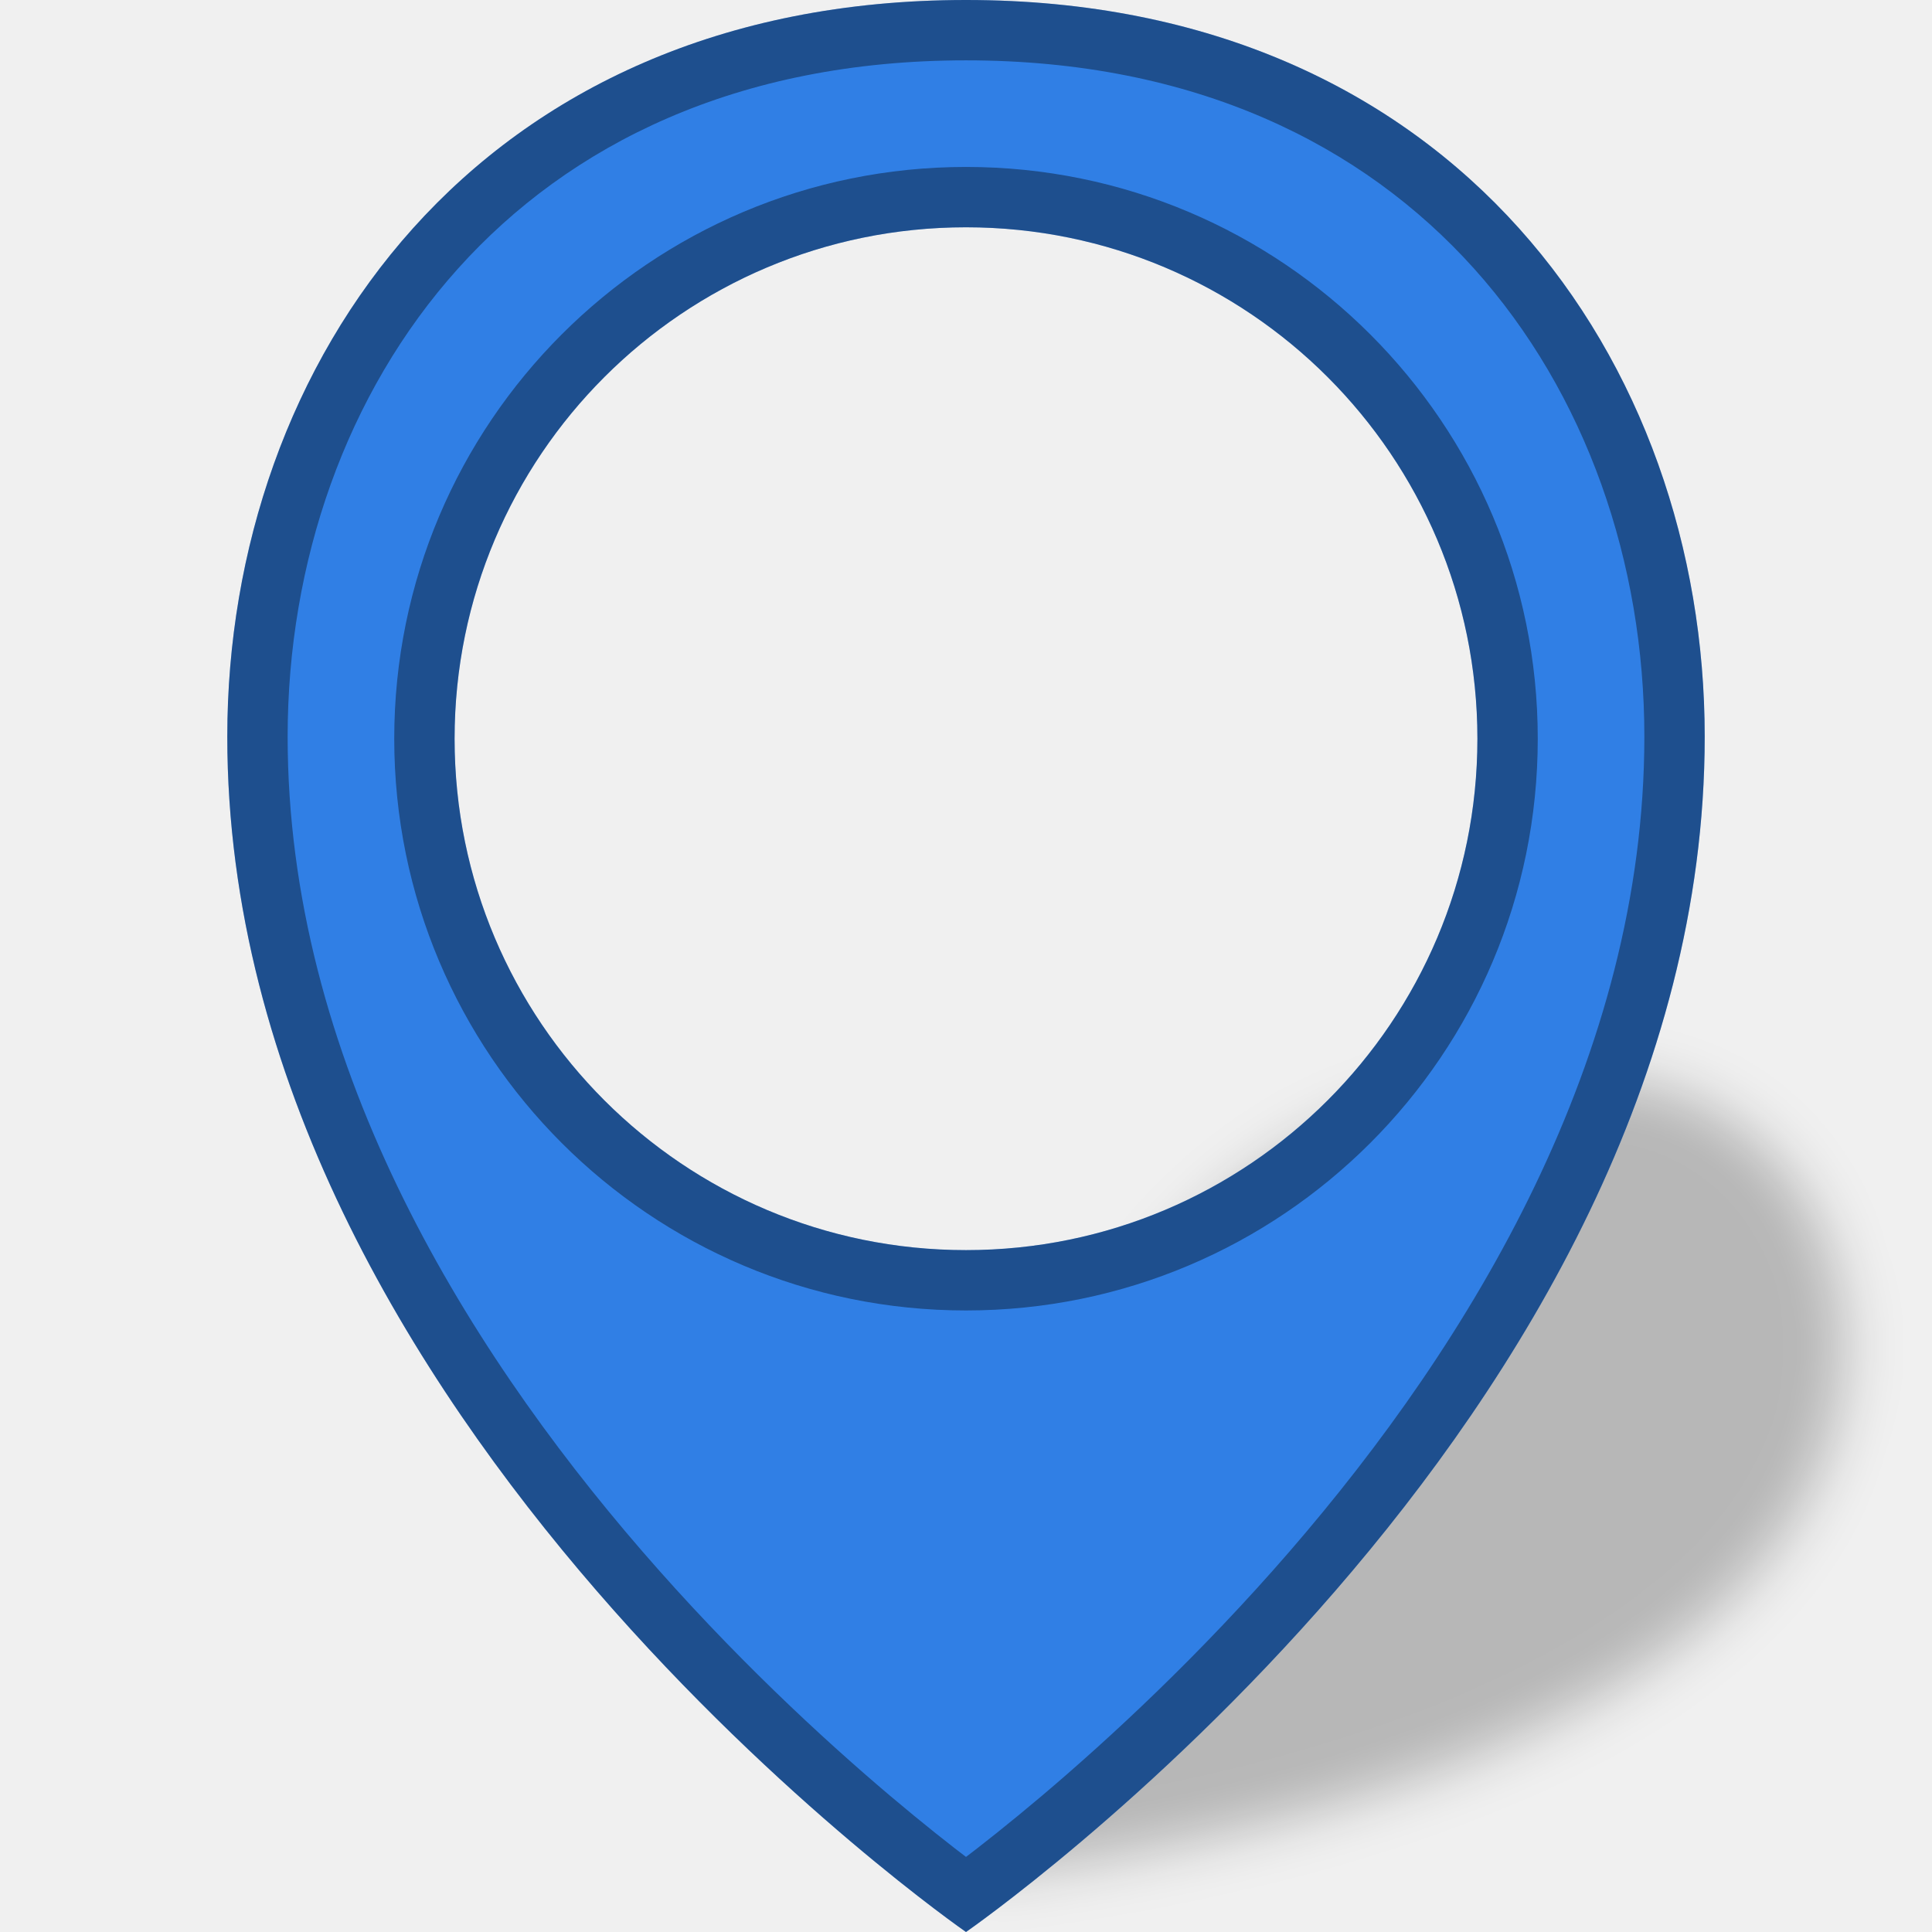
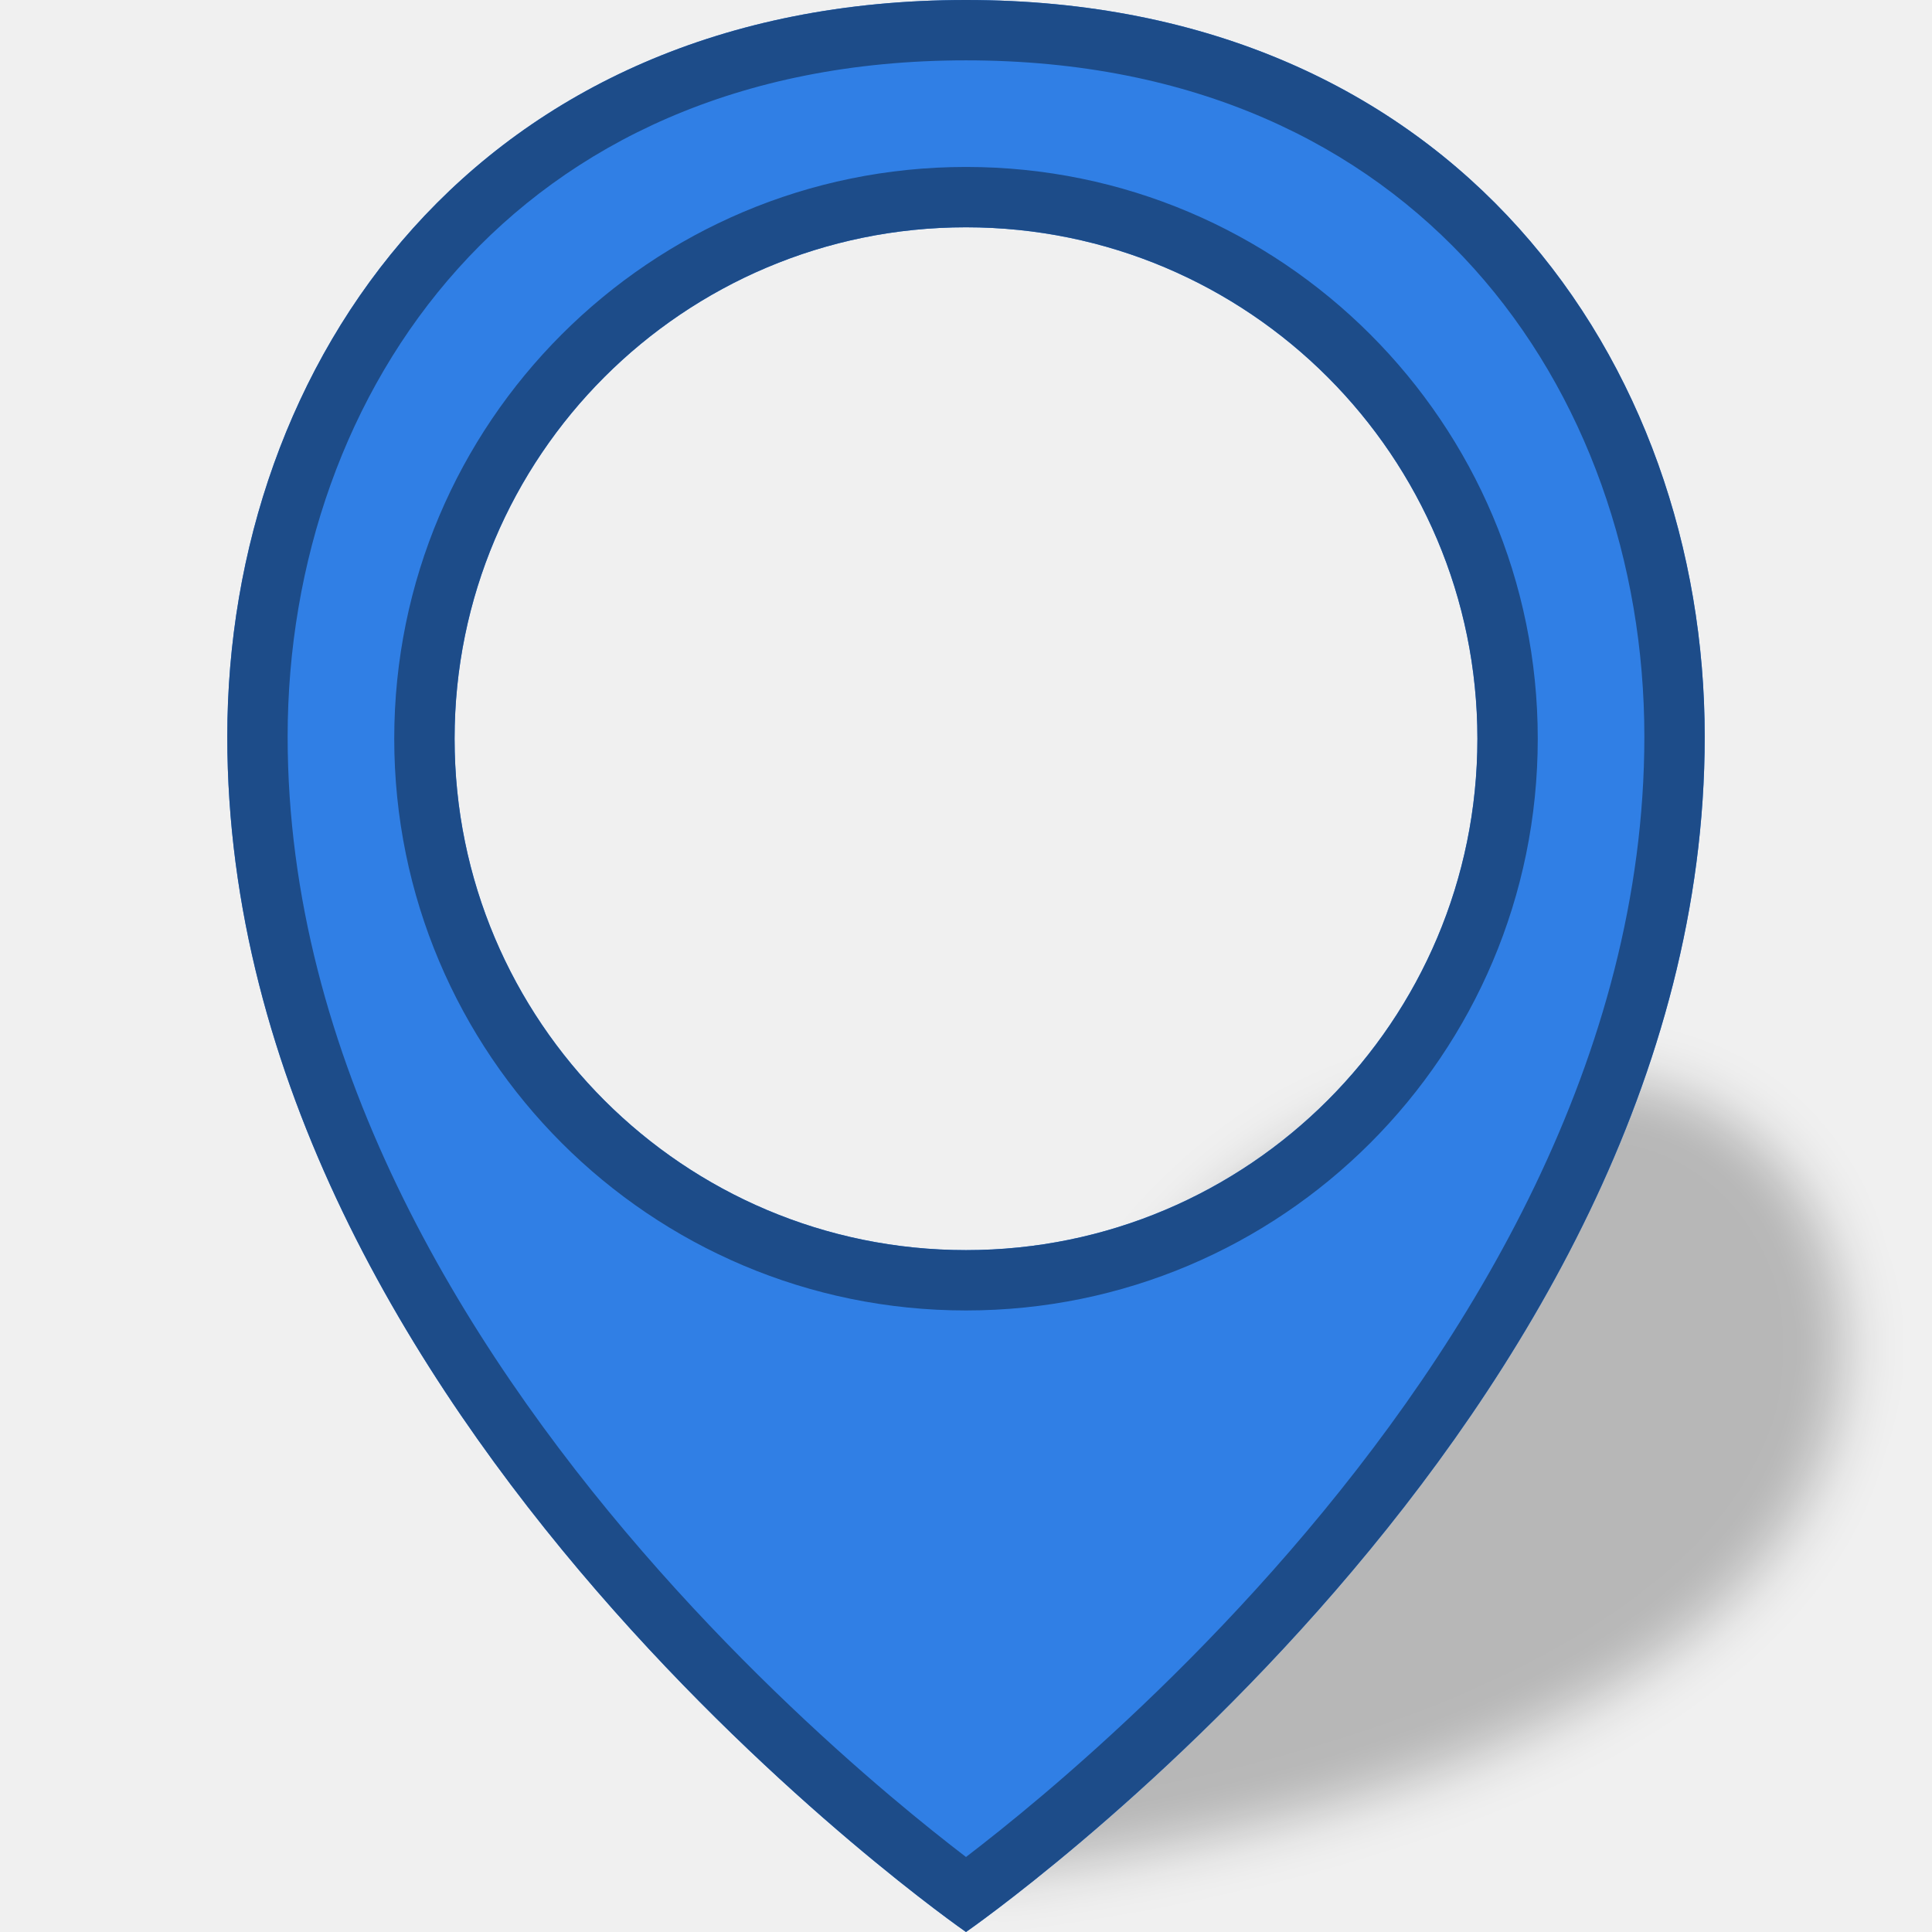
<svg xmlns="http://www.w3.org/2000/svg" width="34" height="34" viewBox="0 0 34 34" class="marker-color" fill="#307FE5">
-   <g filter="url(#filter0_bf_8817_262071)">
-     <path d="M19 24.5C17.407 27.413 17 33 17 33C17 33 27.086 32.196 30.999 27.5C34 23.899 31.999 19 27.999 19C23.999 19 21.193 20.489 19 24.5Z" fill="black" fill-opacity="0.24" />
+   <g filter="url(#shadow-filter)">
+     <path class="marker-opacity" d="M19 24.5C17.407 27.413 17 33 17 33C17 33 27.086 32.196 30.999 27.5C34 23.899 31.999 19 27.999 19C23.999 19 21.193 20.489 19 24.5Z" fill="black" fill-opacity="0.24" />
  </g>
-   <mask id="path-2-inside-1_8817_262071" fill="white">
-     <path fill-rule="evenodd" clip-rule="evenodd" d="M30 12.963C30 6.39 25.616 0 17 0C8.384 0 4 6.39 4 12.963C4 25 17 34 17 34C17 34 30 25 30 12.963ZM26 13C26 17.971 21.971 22 17 22C12.029 22 8 17.971 8 13C8 8.029 12.029 4 17 4C21.971 4 26 8.029 26 13Z" />
-   </mask>
  <path fill-rule="evenodd" clip-rule="evenodd" d="M30 12.963C30 6.39 25.616 0 17 0C8.384 0 4 6.39 4 12.963C4 25 17 34 17 34C17 34 30 25 30 12.963ZM26 13C26 17.971 21.971 22 17 22C12.029 22 8 17.971 8 13C8 8.029 12.029 4 17 4C21.971 4 26 8.029 26 13Z" />
-   <path d="M17 34L16.395 34.874L17 35.292L17.605 34.874L17 34ZM17 1.062C21.024 1.062 23.98 2.545 25.941 4.727C27.917 6.927 28.938 9.904 28.938 12.963H31.062C31.062 9.448 29.891 5.945 27.521 3.307C25.135 0.65 21.592 -1.062 17 -1.062V1.062ZM5.062 12.963C5.062 9.904 6.083 6.927 8.06 4.727C10.02 2.545 12.976 1.062 17 1.062V-1.062C12.408 -1.062 8.865 0.65 6.479 3.307C4.109 5.945 2.938 9.448 2.938 12.963H5.062ZM17 34C17.605 33.126 17.605 33.127 17.605 33.127C17.605 33.127 17.605 33.127 17.605 33.127C17.605 33.127 17.605 33.127 17.605 33.126C17.604 33.126 17.602 33.124 17.6 33.123C17.595 33.12 17.587 33.114 17.576 33.106C17.555 33.091 17.521 33.067 17.477 33.035C17.388 32.971 17.255 32.873 17.084 32.743C16.741 32.484 16.249 32.097 15.655 31.595C14.467 30.589 12.884 29.126 11.303 27.3C8.119 23.622 5.062 18.605 5.062 12.963H2.938C2.938 19.358 6.381 24.86 9.697 28.691C11.366 30.619 13.033 32.159 14.282 33.217C14.908 33.746 15.431 34.157 15.799 34.436C15.984 34.576 16.13 34.684 16.231 34.757C16.282 34.794 16.322 34.822 16.349 34.841C16.363 34.851 16.374 34.859 16.381 34.864C16.385 34.867 16.388 34.869 16.391 34.87C16.392 34.871 16.393 34.872 16.393 34.872C16.394 34.873 16.394 34.873 16.395 34.873C16.395 34.873 16.395 34.874 17 34ZM28.938 12.963C28.938 18.605 25.881 23.622 22.697 27.3C21.116 29.126 19.533 30.589 18.345 31.595C17.751 32.097 17.259 32.484 16.916 32.743C16.745 32.873 16.612 32.971 16.523 33.035C16.479 33.067 16.445 33.091 16.424 33.106C16.413 33.114 16.405 33.12 16.4 33.123C16.398 33.124 16.396 33.126 16.395 33.126C16.395 33.127 16.395 33.127 16.395 33.127C16.395 33.127 16.395 33.127 16.395 33.127C16.395 33.127 16.395 33.126 17 34C17.605 34.874 17.605 34.873 17.605 34.873C17.606 34.873 17.606 34.873 17.607 34.872C17.607 34.872 17.608 34.871 17.609 34.87C17.612 34.869 17.615 34.867 17.619 34.864C17.626 34.859 17.637 34.851 17.651 34.841C17.678 34.822 17.718 34.794 17.769 34.757C17.87 34.684 18.016 34.576 18.201 34.436C18.57 34.157 19.092 33.746 19.718 33.217C20.967 32.159 22.634 30.619 24.303 28.691C27.619 24.86 31.062 19.358 31.062 12.963H28.938ZM17 23.062C22.557 23.062 27.062 18.557 27.062 13H24.938C24.938 17.384 21.384 20.938 17 20.938V23.062ZM6.938 13C6.938 18.557 11.443 23.062 17 23.062V20.938C12.616 20.938 9.062 17.384 9.062 13H6.938ZM17 2.938C11.443 2.938 6.938 7.443 6.938 13H9.062C9.062 8.616 12.616 5.062 17 5.062V2.938ZM27.062 13C27.062 7.443 22.557 2.938 17 2.938V5.062C21.384 5.062 24.938 8.616 24.938 13H27.062Z" fill="black" fill-opacity="0.38" mask="url(#path-2-inside-1_8817_262071)" />
+   <path fill-rule="evenodd" clip-rule="evenodd" d="M 25.941,4.727 C 23.98,2.545 21.024,1.062 17,1.062 12.976,1.062 10.02,2.545 8.06,4.727 6.083,6.927 5.062,9.904 5.062,12.963 c 0,5.643 3.057,10.659 6.241,14.337 1.581,1.826 3.164,3.289 4.352,4.295 0.547,0.463 1.008,0.827 1.345,1.085 0.337,-0.258 0.798,-0.622 1.345,-1.085 1.188,-1.006 2.771,-2.469 4.352,-4.295 3.184,-3.678 6.241,-8.695 6.241,-14.337 0,-3.058 -1.021,-6.036 -2.997,-8.236 z M 17,34 C 17,34 4,25 4,12.963 4,6.39 8.384,0 17,0 25.616,0 30,6.39 30,12.963 30,25 17,34 17,34 Z M 27.062,13 C 27.062,18.557 22.557,23.062 17,23.062 11.443,23.062 6.938,18.557 6.938,13 6.938,7.443 11.443,2.938 17,2.938 22.557,2.938 27.062,7.443 27.062,13 Z M 17,22 c 4.971,0 9,-4.029 9,-9 0,-4.971 -4.029,-9 -9,-9 -4.971,0 -9,4.029 -9,9 0,4.971 4.029,9 9,9 z" style="filter:url(#stroke-filter)" />
  <defs>
-     <filter id="filter0_bf_8817_262071" x="12.75" y="14.75" width="23.943" height="22.5" filterUnits="userSpaceOnUse" color-interpolation-filters="sRGB">
+     <filter id="shadow-filter" x="12.75" y="14.75" width="23.943" height="22.5" filterUnits="userSpaceOnUse" color-interpolation-filters="sRGB">
      <feFlood flood-opacity="0" result="BackgroundImageFix" />
      <feGaussianBlur in="BackgroundImageFix" stdDeviation="2.125" />
      <feComposite in2="SourceAlpha" operator="in" result="effect1_backgroundBlur_8817_262071" />
      <feBlend mode="normal" in="SourceGraphic" in2="effect1_backgroundBlur_8817_262071" result="shape" />
      <feGaussianBlur stdDeviation="0.5" result="effect2_foregroundBlur_8817_262071" />
    </filter>
+     <filter id="stroke-filter" style="color-interpolation-filters:sRGB" x="0" y="0" width="1" height="1">
+       <feColorMatrix values="0.6 0 0 0 0 0 0.6 0 0 0 0 0 0.6 0 0 0 0 0 1 0" />
+     </filter>
  </defs>
</svg>
